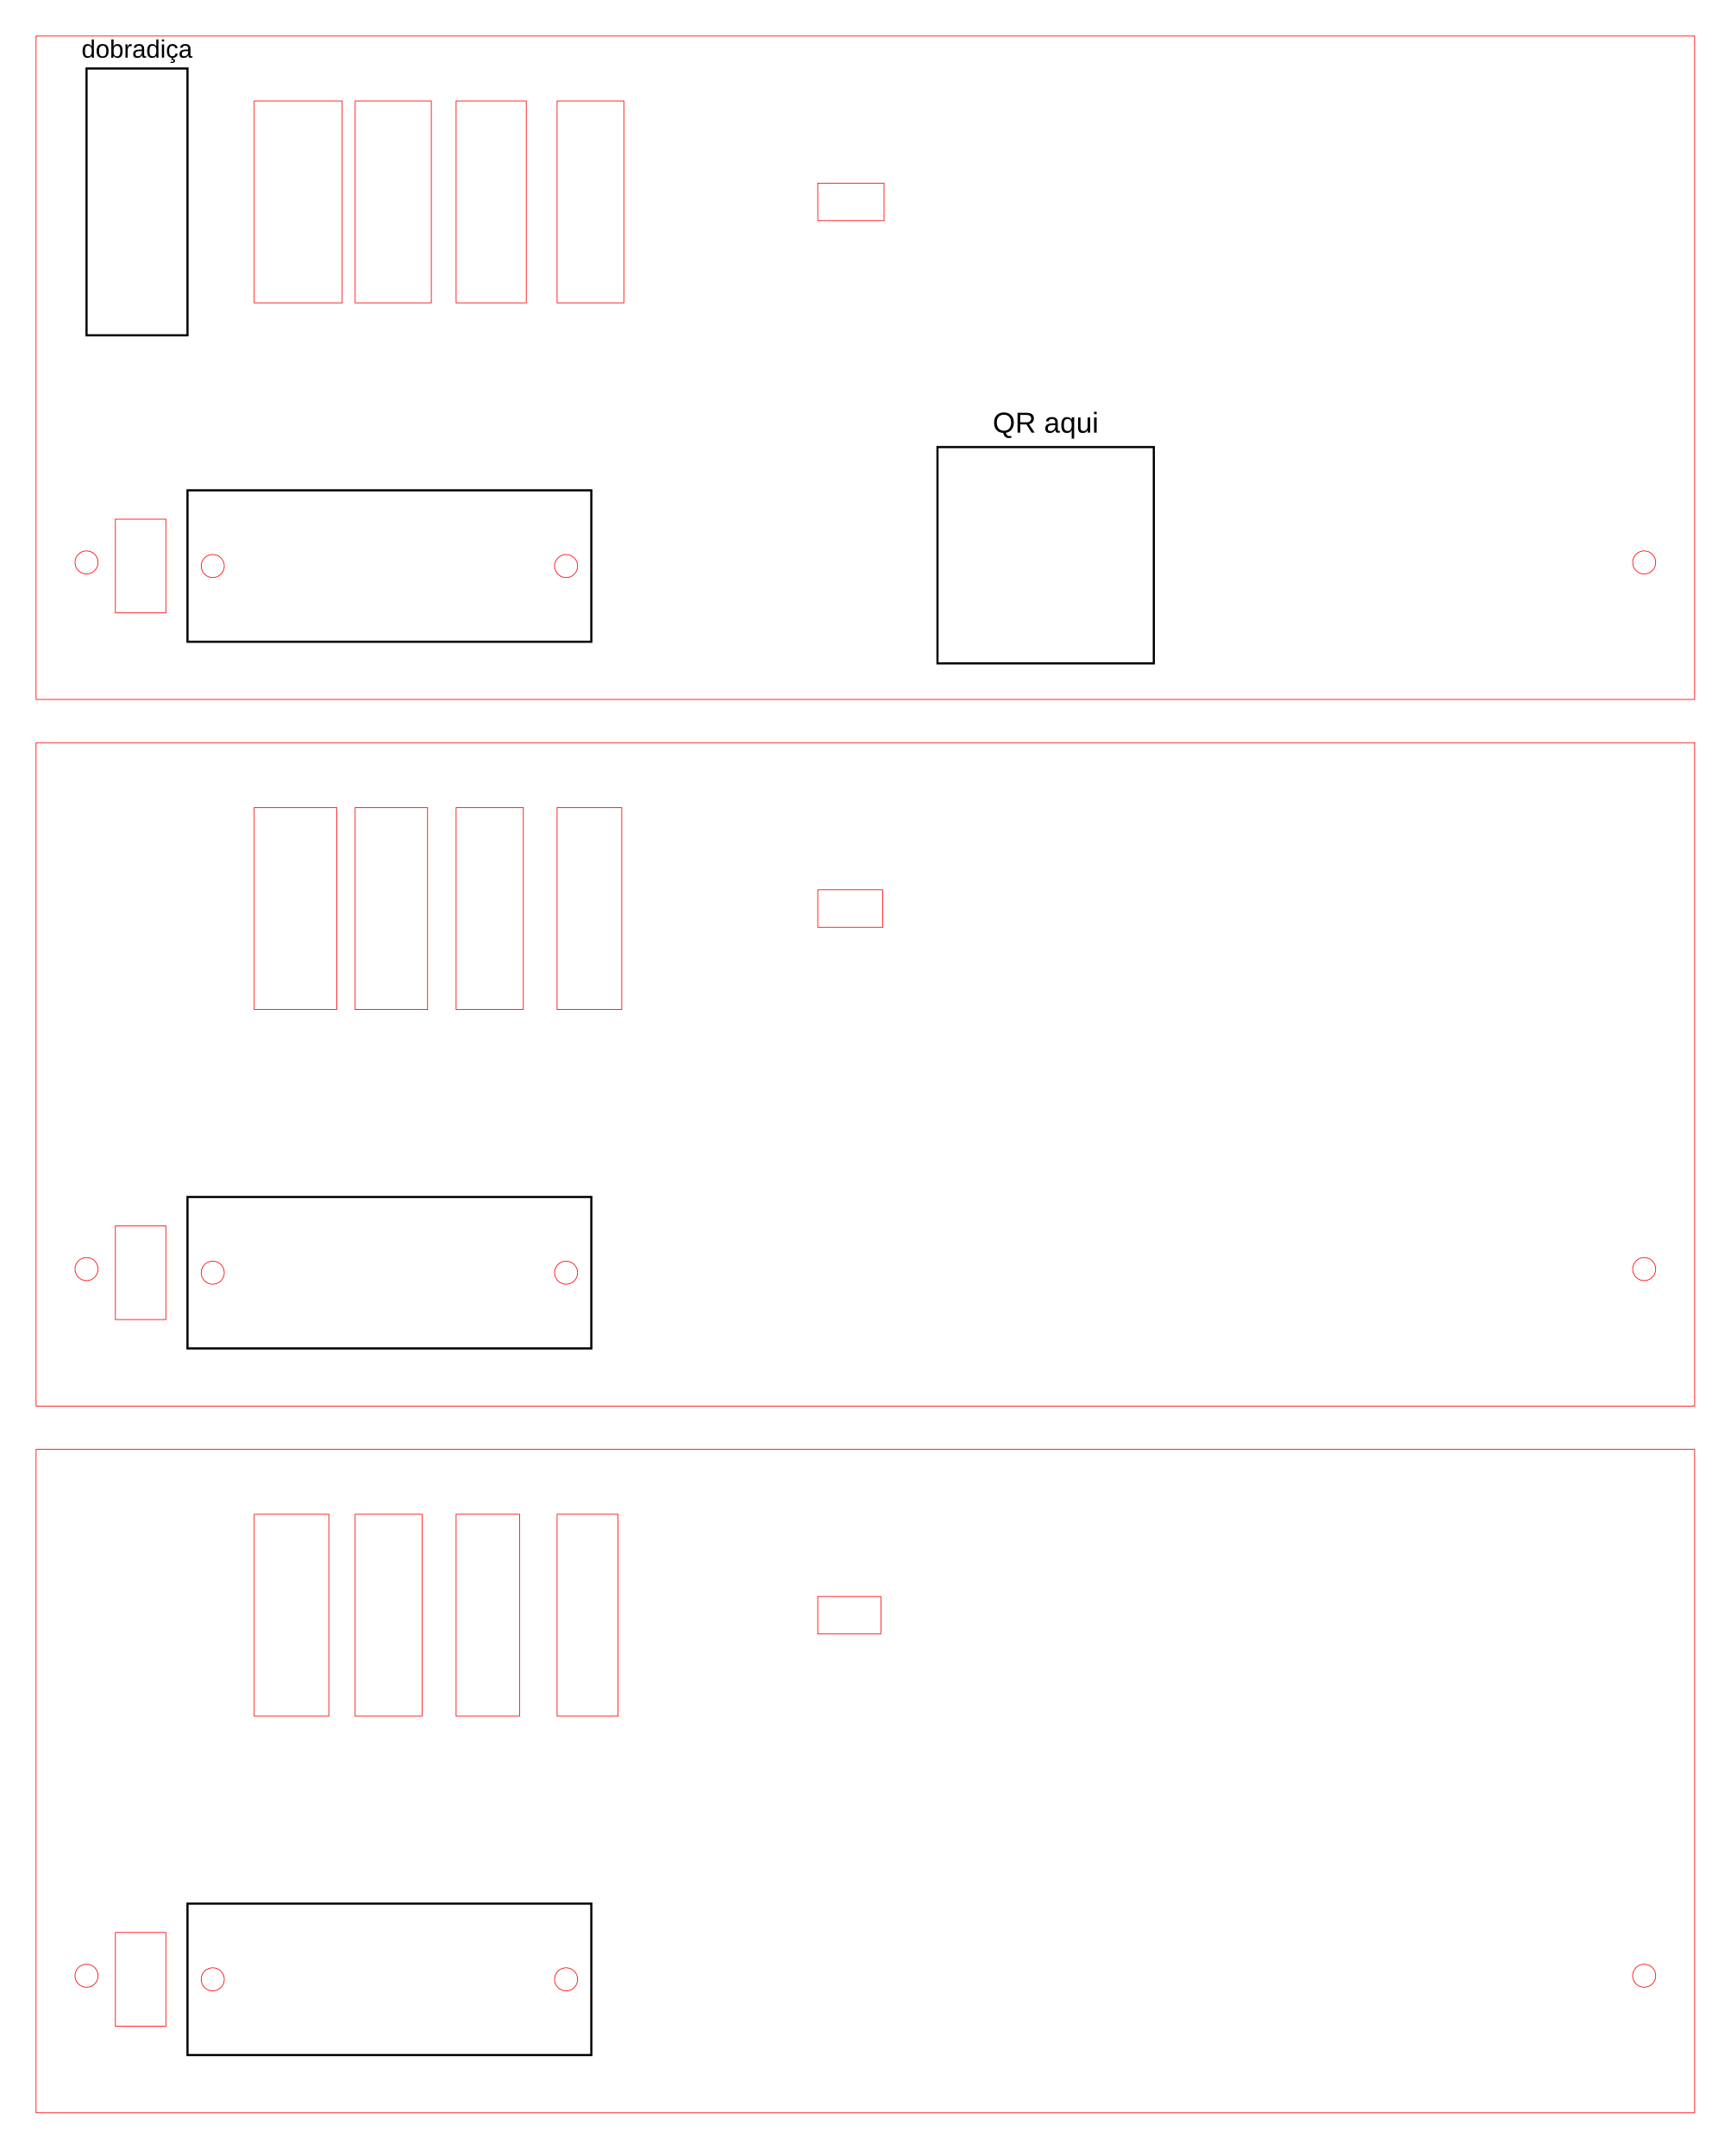
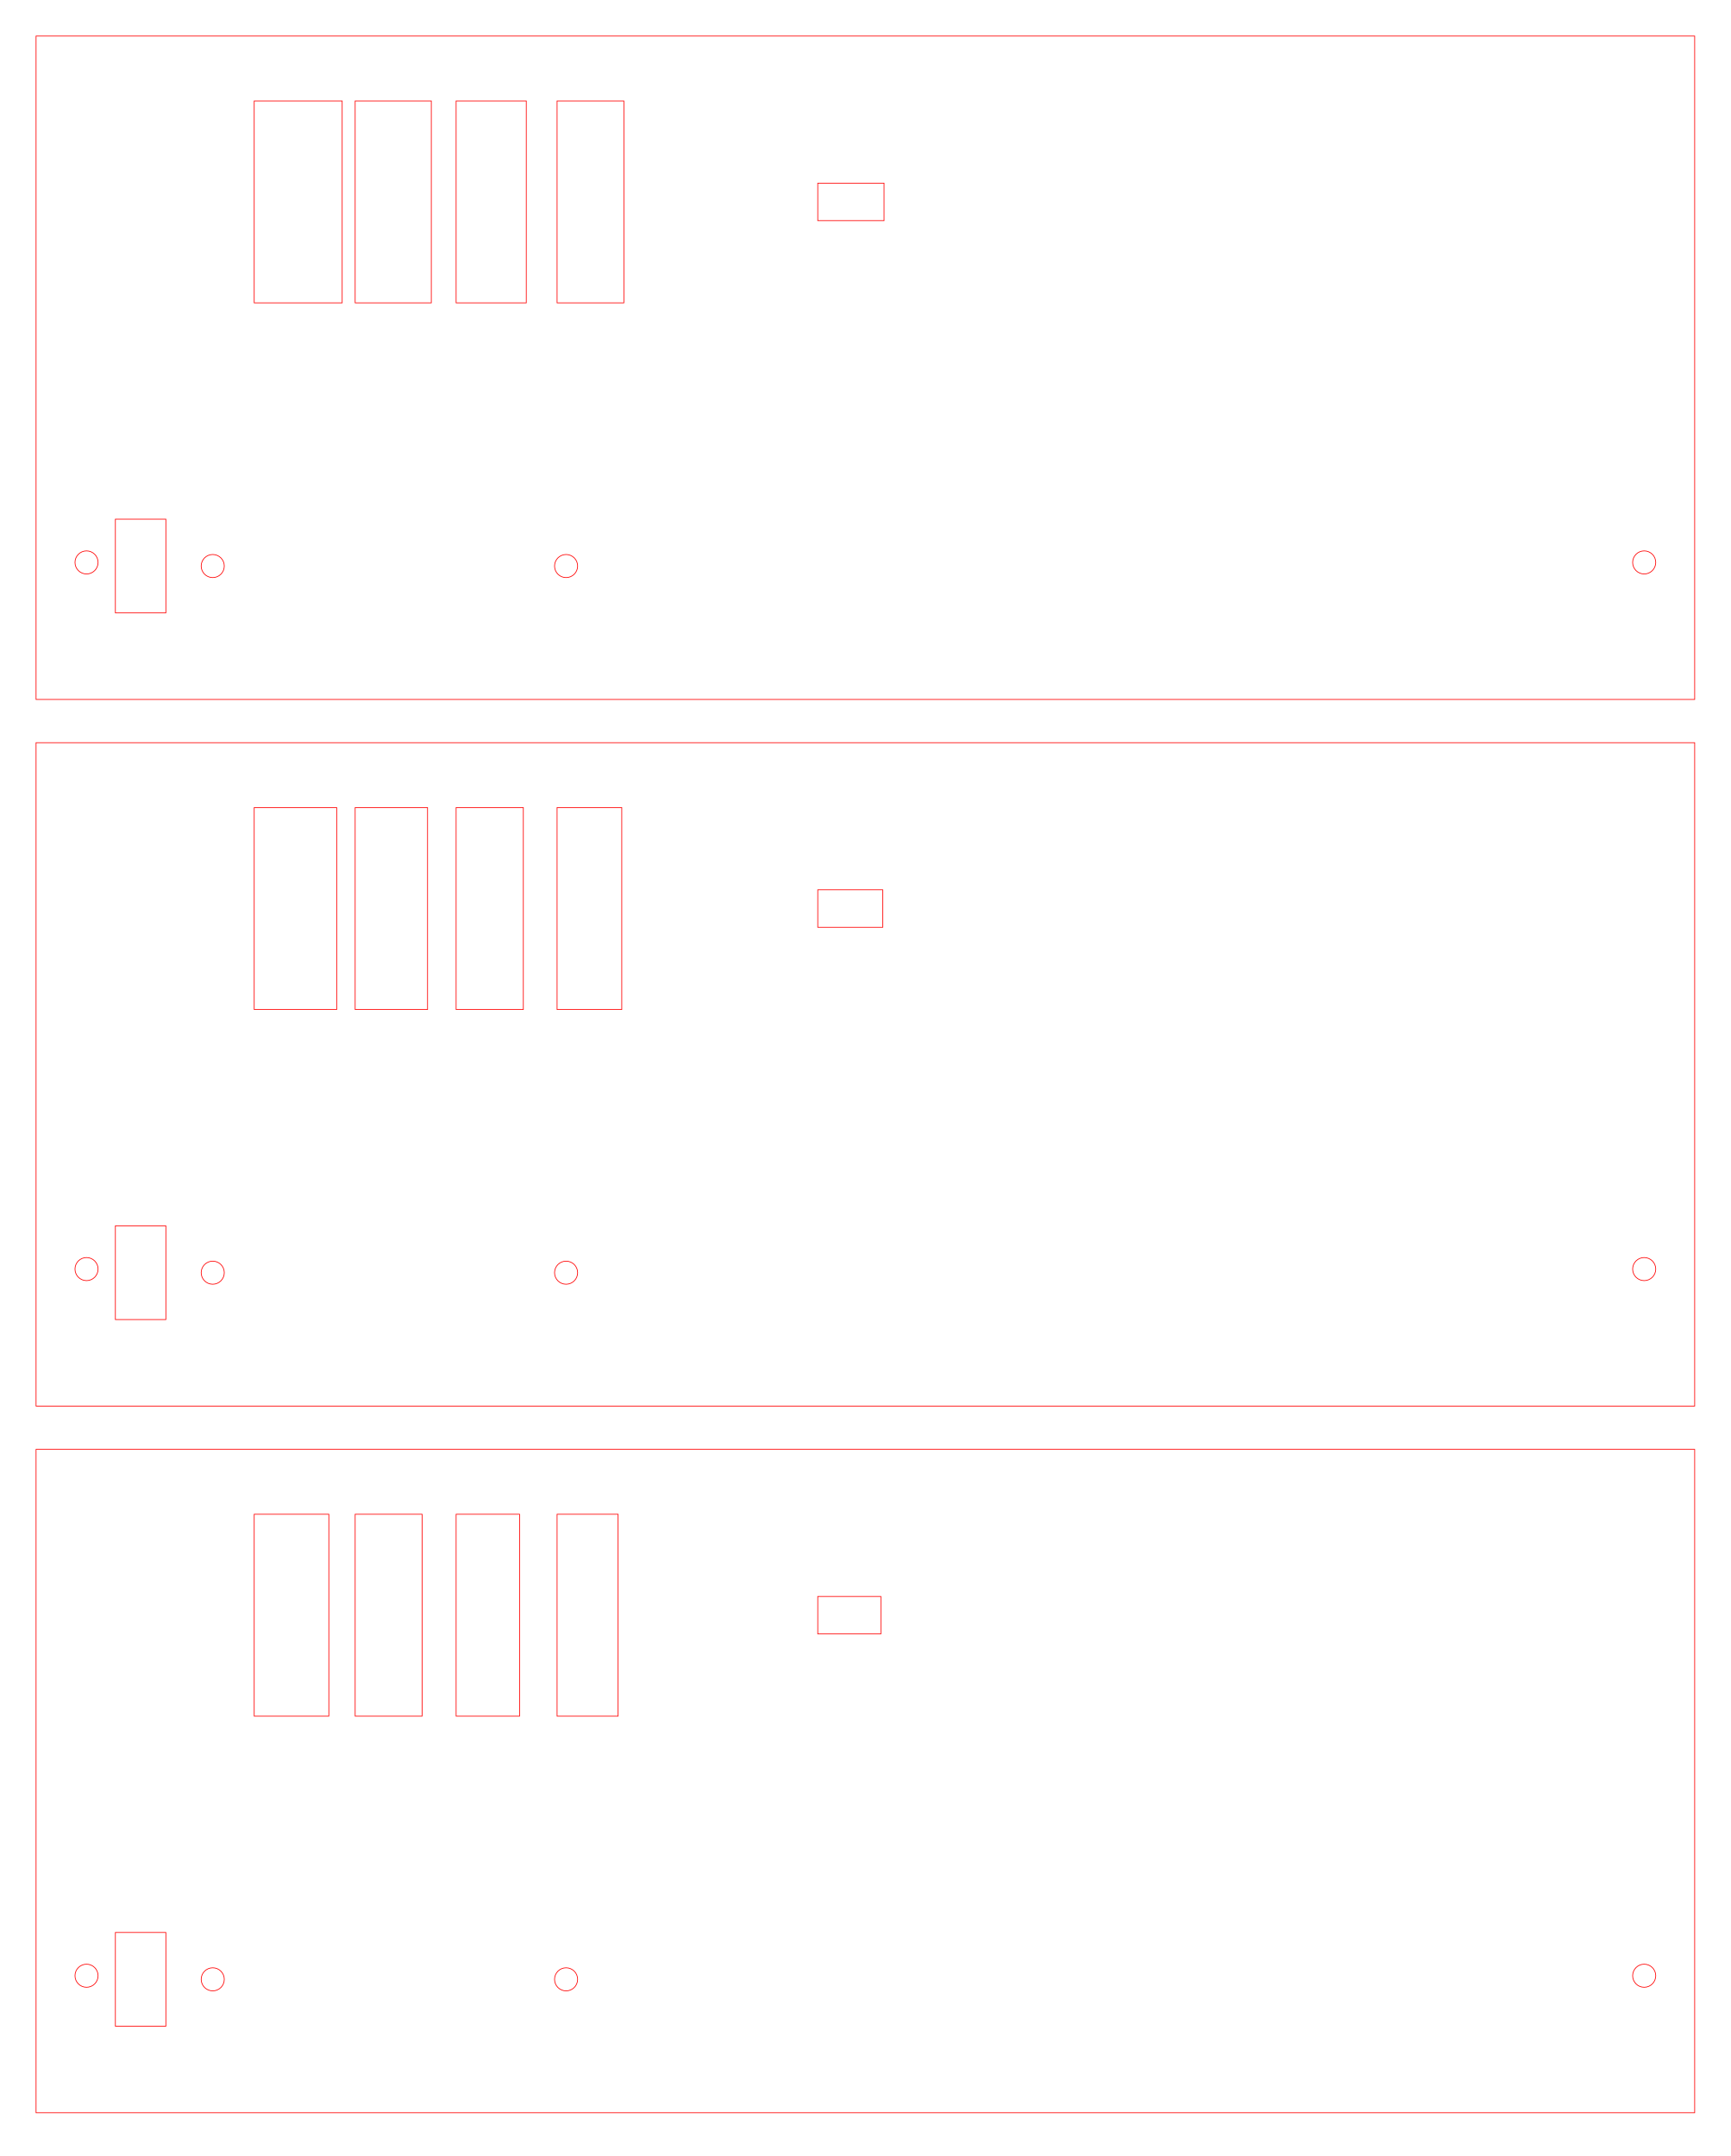
- <svg xmlns="http://www.w3.org/2000/svg" width="240mm" height="299mm" viewBox="0 0 240 299">
-   <g transform="translate(5,5)">
+ <svg xmlns="http://www.w3.org/2000/svg" width="240mm" height="299.0mm" viewBox="0 0 240 299.0">
+   <g transform="translate(5,5.0)">
    <rect x="0.00" y="0.00" width="230.00" height="92.00" fill="none" stroke="#ff0000" stroke-width="0.1" />
    <circle cx="7.00" cy="73.00" r="1.60" fill="none" stroke="#ff0000" stroke-width="0.1" />
    <circle cx="223.00" cy="73.00" r="1.60" fill="none" stroke="#ff0000" stroke-width="0.1" />
    <circle cx="24.50" cy="73.50" r="1.60" fill="none" stroke="#ff0000" stroke-width="0.1" />
    <circle cx="73.50" cy="73.50" r="1.60" fill="none" stroke="#ff0000" stroke-width="0.1" />
    <rect x="11.00" y="67.00" width="7.00" height="13.00" fill="none" stroke="#ff0000" stroke-width="0.1" />
-     <rect x="21.00" y="63.00" width="56.00" height="21.00" fill="none" stroke="#000000" stroke-width="0.3" />
    <rect x="30.25" y="9.00" width="12.20" height="28.00" fill="none" stroke="#ff0000" stroke-width="0.1" />
    <rect x="44.25" y="9.00" width="10.56" height="28.00" fill="none" stroke="#ff0000" stroke-width="0.1" />
    <rect x="58.25" y="9.00" width="9.73" height="28.00" fill="none" stroke="#ff0000" stroke-width="0.1" />
    <rect x="72.25" y="9.00" width="9.26" height="28.00" fill="none" stroke="#ff0000" stroke-width="0.1" />
    <rect x="108.40" y="20.40" width="9.19" height="5.20" fill="none" stroke="#ff0000" stroke-width="0.1" />
-     <rect x="125.00" y="57.00" width="30.00" height="30.00" fill="none" stroke="#000000" stroke-width="0.3" />
-     <text x="140.0" y="55.0" font-size="4" text-anchor="middle" font-family="Arial" fill="#000000">QR aqui</text>
-     <rect x="7.00" y="4.50" width="14.00" height="37.00" fill="none" stroke="#000000" stroke-width="0.3" />
-     <text x="14.0" y="3.0" font-size="3.5" text-anchor="middle" font-family="Arial" fill="#000000">dobradiça</text>
  </g>
-   <g transform="translate(5,103)">
+   <g transform="translate(5,103.0)">
    <rect x="0.00" y="0.00" width="230.00" height="92.00" fill="none" stroke="#ff0000" stroke-width="0.1" />
    <circle cx="7.00" cy="73.00" r="1.60" fill="none" stroke="#ff0000" stroke-width="0.1" />
    <circle cx="223.00" cy="73.00" r="1.60" fill="none" stroke="#ff0000" stroke-width="0.1" />
    <circle cx="24.50" cy="73.50" r="1.60" fill="none" stroke="#ff0000" stroke-width="0.1" />
    <circle cx="73.50" cy="73.50" r="1.60" fill="none" stroke="#ff0000" stroke-width="0.1" />
    <rect x="11.00" y="67.00" width="7.00" height="13.00" fill="none" stroke="#ff0000" stroke-width="0.1" />
-     <rect x="21.00" y="63.00" width="56.00" height="21.00" fill="none" stroke="#000000" stroke-width="0.3" />
    <rect x="30.25" y="9.00" width="11.44" height="28.00" fill="none" stroke="#ff0000" stroke-width="0.1" />
    <rect x="44.25" y="9.00" width="10.04" height="28.00" fill="none" stroke="#ff0000" stroke-width="0.1" />
    <rect x="58.25" y="9.00" width="9.32" height="28.00" fill="none" stroke="#ff0000" stroke-width="0.1" />
    <rect x="72.25" y="9.00" width="8.97" height="28.00" fill="none" stroke="#ff0000" stroke-width="0.1" />
    <rect x="108.40" y="20.40" width="9.01" height="5.20" fill="none" stroke="#ff0000" stroke-width="0.1" />
  </g>
-   <g transform="translate(5,201)">
+   <g transform="translate(5,201.0)">
    <rect x="0.00" y="0.00" width="230.00" height="92.00" fill="none" stroke="#ff0000" stroke-width="0.1" />
    <circle cx="7.00" cy="73.00" r="1.60" fill="none" stroke="#ff0000" stroke-width="0.1" />
    <circle cx="223.00" cy="73.00" r="1.60" fill="none" stroke="#ff0000" stroke-width="0.1" />
    <circle cx="24.50" cy="73.50" r="1.60" fill="none" stroke="#ff0000" stroke-width="0.1" />
    <circle cx="73.50" cy="73.50" r="1.60" fill="none" stroke="#ff0000" stroke-width="0.1" />
    <rect x="11.00" y="67.00" width="7.00" height="13.00" fill="none" stroke="#ff0000" stroke-width="0.1" />
-     <rect x="21.00" y="63.00" width="56.00" height="21.00" fill="none" stroke="#000000" stroke-width="0.3" />
    <rect x="30.25" y="9.00" width="10.35" height="28.00" fill="none" stroke="#ff0000" stroke-width="0.1" />
    <rect x="44.25" y="9.00" width="9.28" height="28.00" fill="none" stroke="#ff0000" stroke-width="0.1" />
    <rect x="58.25" y="9.00" width="8.80" height="28.00" fill="none" stroke="#ff0000" stroke-width="0.1" />
    <rect x="72.25" y="9.00" width="8.46" height="28.00" fill="none" stroke="#ff0000" stroke-width="0.1" />
    <rect x="108.40" y="20.40" width="8.75" height="5.20" fill="none" stroke="#ff0000" stroke-width="0.1" />
  </g>
</svg>
